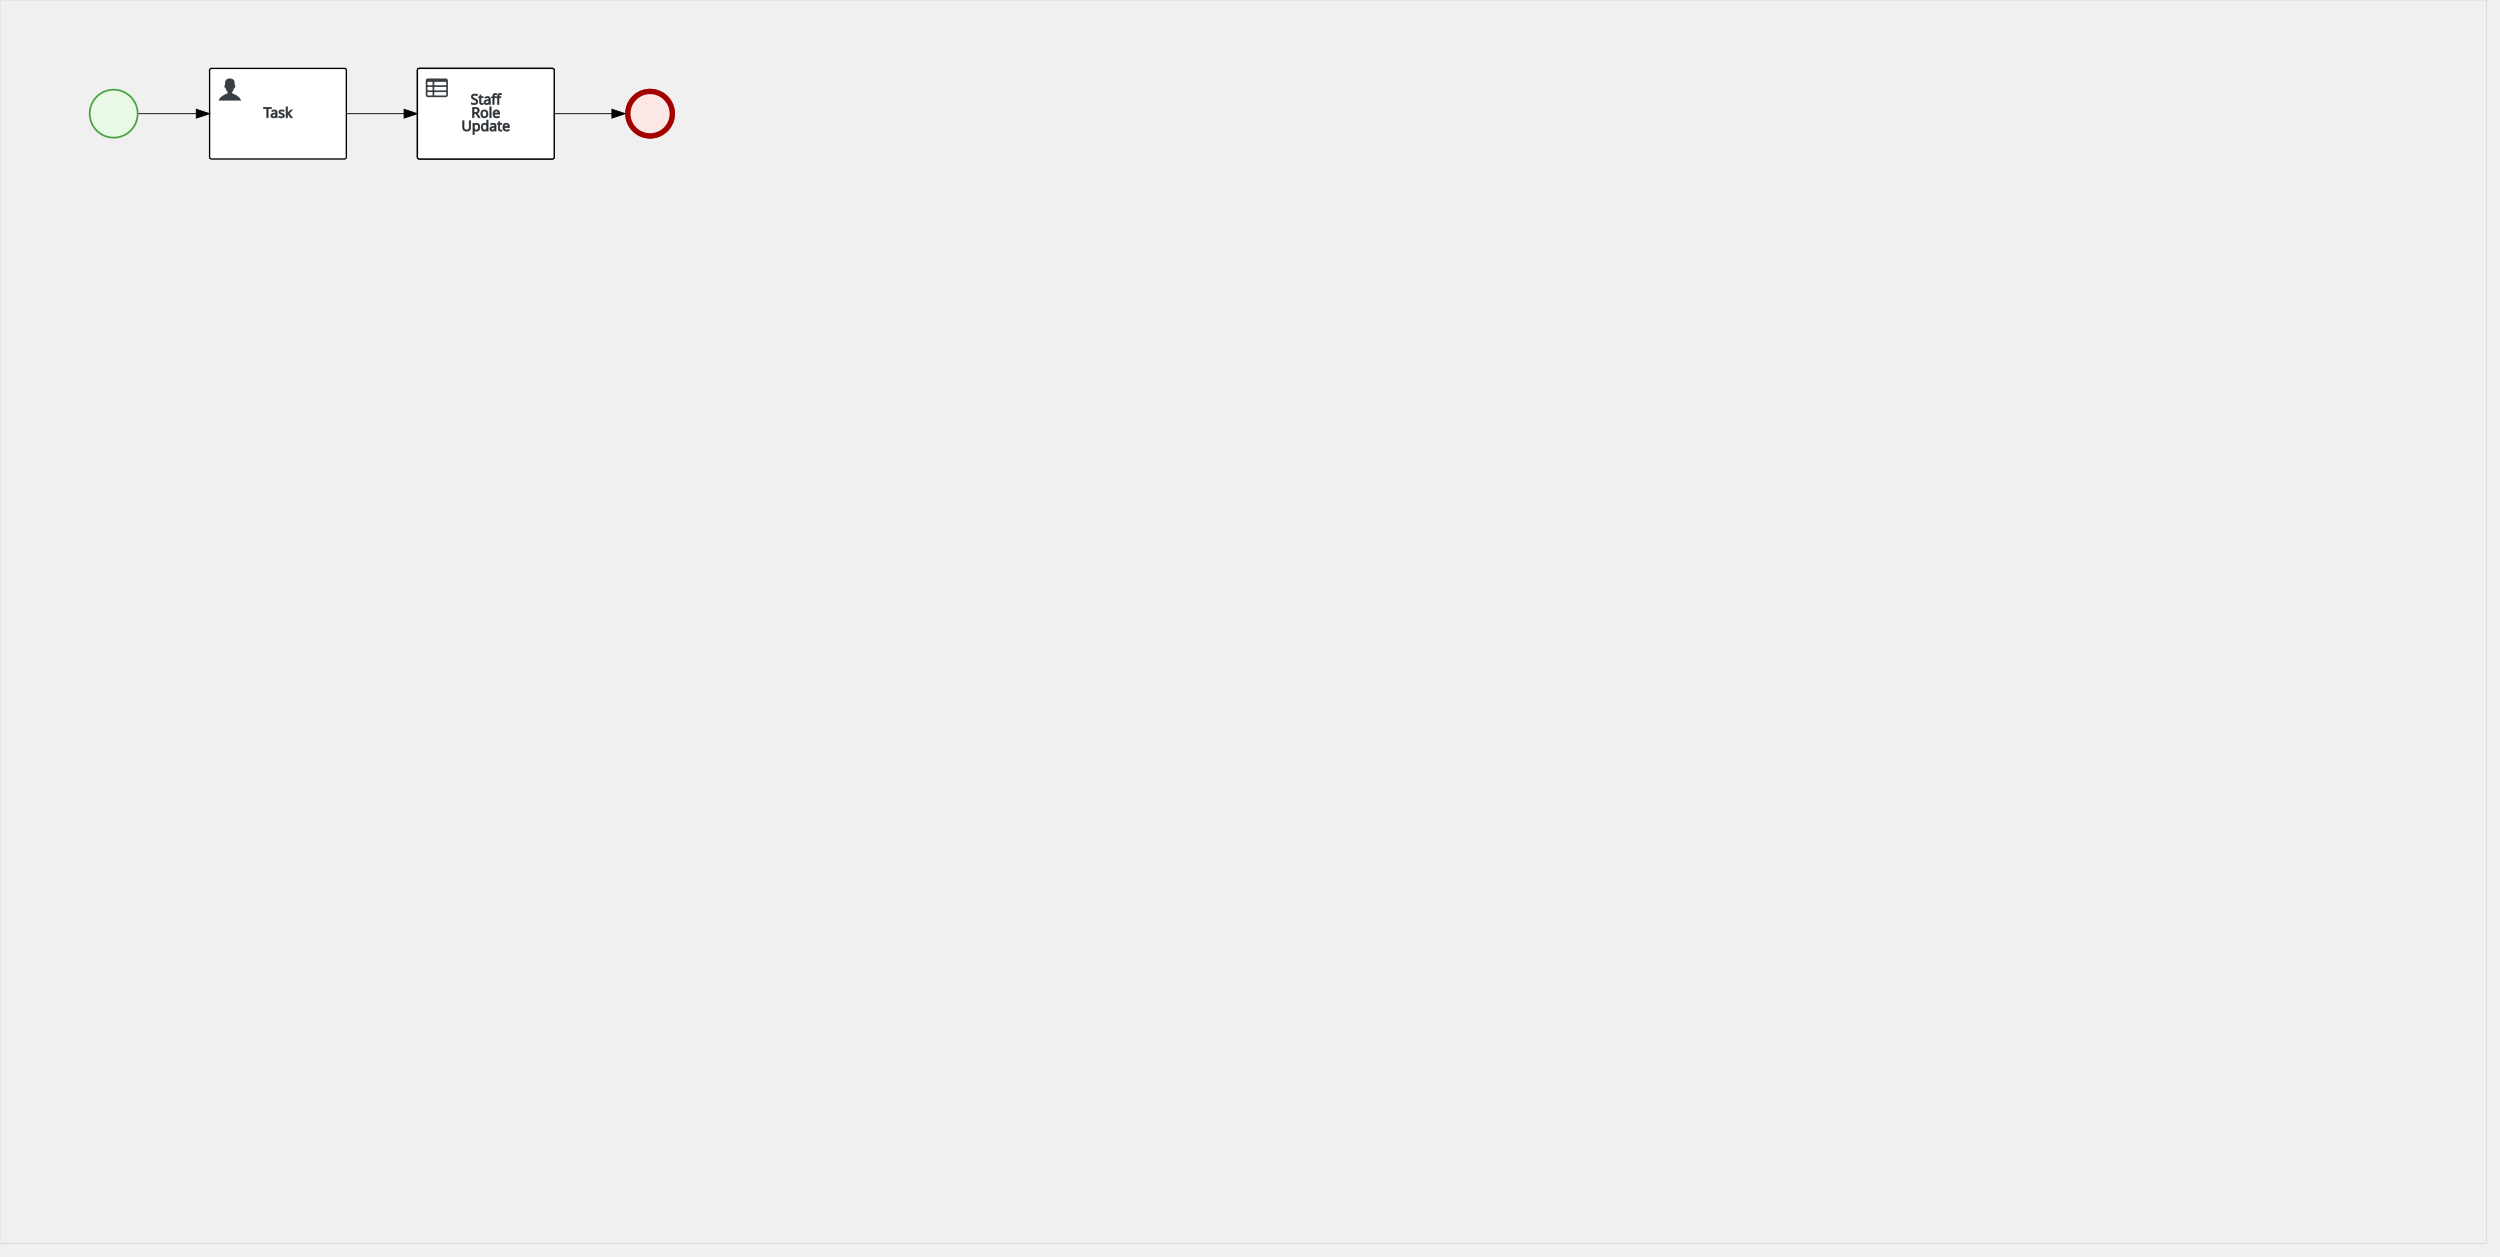
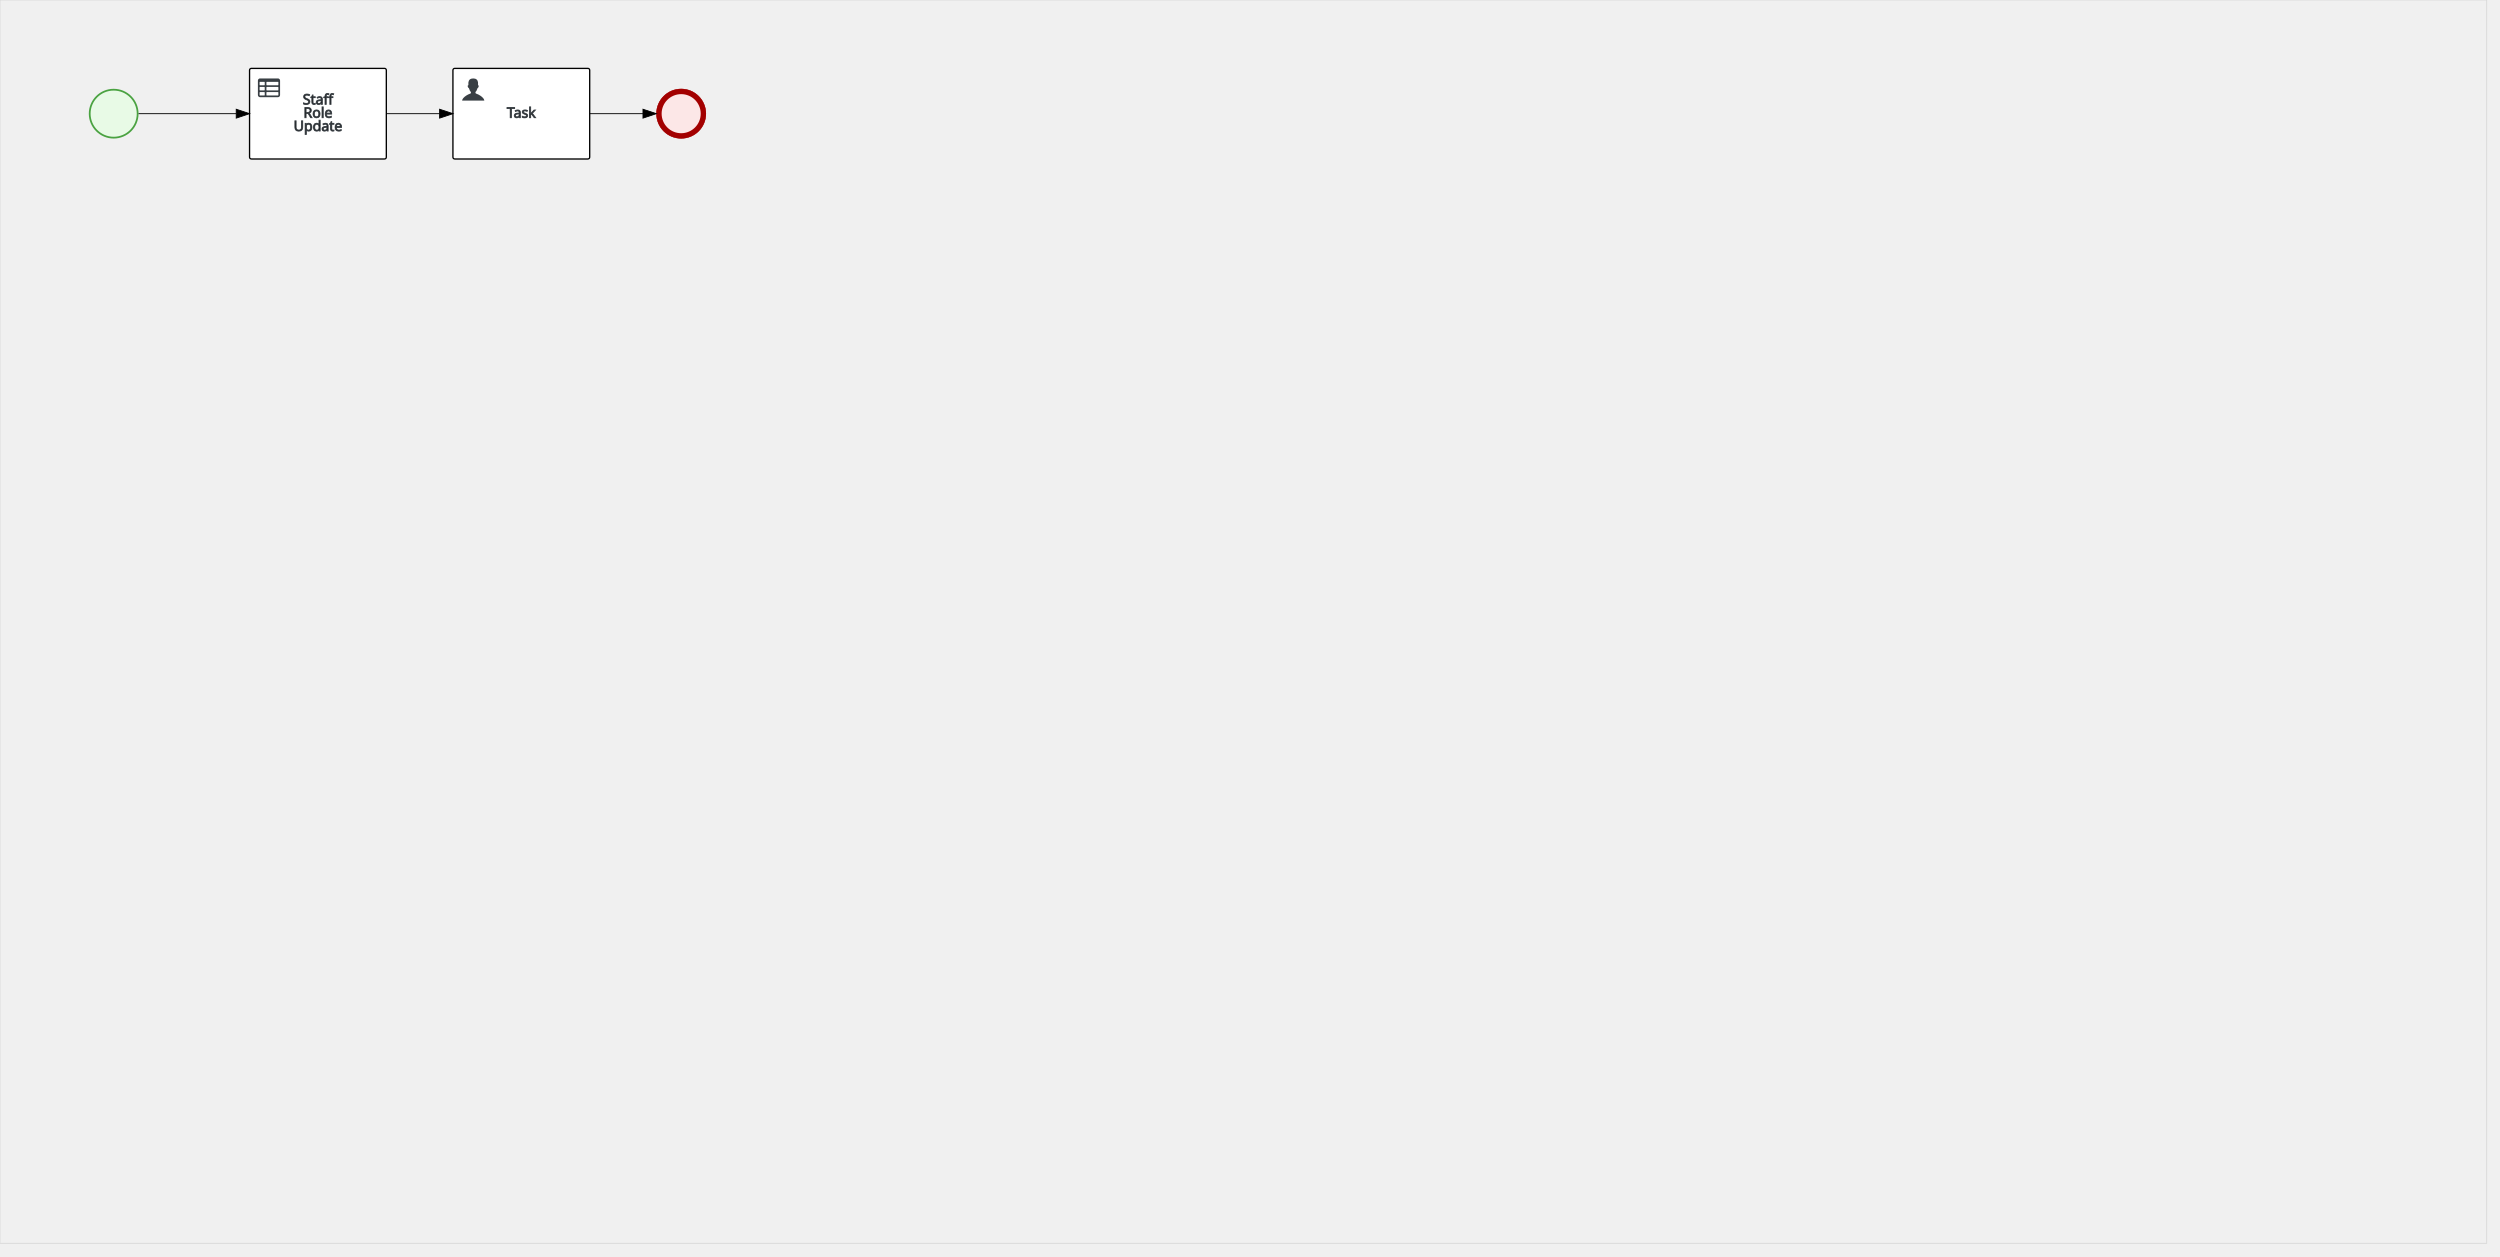
<svg xmlns="http://www.w3.org/2000/svg" version="1.1" width="2815" height="1415">
  <defs />
  <g transform="matrix(1,0,0,1,0,0)">
    <g>
      <g>
        <path fill="none" stroke="#d3d3d3" paint-order="fill stroke markers" d=" M 0 0 L 2800 0 L 2800 1400 L 0 1400 L 0 0 Z Z" stroke-miterlimit="10" stroke-opacity="0.8" stroke-dasharray="" />
      </g>
      <g id="_CD0DF296-A9A2-4EEB-94BE-9B5B9E99EA3E" bpmn2nodeid="_CD0DF296-A9A2-4EEB-94BE-9B5B9E99EA3E" transform="matrix(1,0,0,1,100,100)">
        <g>
          <path fill="none" stroke="none" />
        </g>
        <g transform="matrix(0.125,0,0,0.125,0,0)">
          <g transform="matrix(1,0,0,1,0,0)">
            <path fill="#e8fae6" stroke="none" id="_CD0DF296-A9A2-4EEB-94BE-9B5B9E99EA3E?shapeType=BACKGROUND" paint-order="stroke fill markers" d=" M 0 0 M 444 224 C 444 263.9 434.2 300.8 414.4 334.5 C 394.7 368.2 368 394.9 334.4 414.5 C 300.8 434.1 263.9 444 224 444 C 184.1 444 147.2 434.2 113.5 414.4 C 79.8 394.7 53.1 368 33.5 334.4 C 13.9 300.8 4 263.9 4 224 C 4 184.1 13.8 147.2 33.6 113.5 C 53.4 79.8 80.1 53.1 113.6 33.5 C 147.1 13.9 184.1 4 224 4 C 263.9 4 300.8 13.8 334.5 33.6 C 368.2 53.4 394.9 80.1 414.5 113.6 C 434.1 147.1 444 184.1 444 224 Z" />
          </g>
          <g>
            <g transform="matrix(1,0,0,1,0,0)">
              <g transform="matrix(1,0,0,1,0,0)">
                <path fill="#4aa241" stroke="none" id="_CD0DF296-A9A2-4EEB-94BE-9B5B9E99EA3E?shapeType=BORDER&amp;renderType=FILL" paint-order="stroke fill markers" d=" M 0 0 M 224 0 C 100.3 0 0 100.3 0 224 C 0 347.7 100.3 448 224 448 C 347.7 448 448 347.7 448 224 C 448 100.3 347.7 0 224 0 Z M 0 0 M 224 432 C 109.1 432 16 338.9 16 224 C 16 109.1 109.1 16 224 16 C 338.9 16 432 109.1 432 224 C 432 338.9 338.9 432 224 432 Z" />
              </g>
            </g>
          </g>
        </g>
        <g transform="matrix(1,0,0,1,28,56)">
          <g />
        </g>
      </g>
-       <g id="_05BD50CE-F2EB-412C-9635-029A0FB69BEA" bpmn2nodeid="_05BD50CE-F2EB-412C-9635-029A0FB69BEA" transform="matrix(1,0,0,1,236,77)">
+       <g transform="matrix(1,0,0,1,100,100)" />
+       <g id="_1E5D51CC-04A8-4799-9F30-24BEF1714EDB" bpmn2nodeid="_1E5D51CC-04A8-4799-9F30-24BEF1714EDB" transform="matrix(1,0,0,1,281,77)">
+         <g>
+           <path fill="none" stroke="none" />
+         </g>
+         <g transform="matrix(1,0,0,1,0,0)">
+           <path fill="#ffffff" stroke="none" id="_1E5D51CC-04A8-4799-9F30-24BEF1714EDB?shapeType=BACKGROUND" paint-order="stroke fill markers" d=" M 2 0 L 152 0 L 152 0 A 2 2 0 0 1 154 2 L 154 100 L 154 100 A 2 2 0 0 1 152 102 L 2 102 L 2 102 A 2 2 0 0 1 0 100 L 0 2 L 0 2 A 2 2 0 0 1 2 0 Z" />
+         </g>
+         <g transform="matrix(1,0,0,1,0,0)">
+           <path fill="none" stroke="rgb(0,0,0)" id="_1E5D51CC-04A8-4799-9F30-24BEF1714EDB?shapeType=BORDER&amp;renderType=STROKE" paint-order="fill stroke markers" d=" M 2 0 L 152 0 L 152 0 A 2 2 0 0 1 154 2 L 154 100 L 154 100 A 2 2 0 0 1 152 102 L 2 102 L 2 102 A 2 2 0 0 1 0 100 L 0 2 L 0 2 A 2 2 0 0 1 2 0 Z" stroke-miterlimit="10" stroke-width="1.5" stroke-dasharray="" />
+         </g>
+         <g>
+           <g transform="matrix(0.06,0,0,0.06,9.4,9.4)">
+             <g transform="matrix(1,0,0,1,0,0)">
+               <path fill="#393f44" stroke="none" id="_1E5D51CC-04A8-4799-9F30-24BEF1714EDBundefined" paint-order="stroke fill markers" d=" M 0 0 M 128 344 L 128 296 C 128 293.7 127.2 291.8 125.8 290.2 C 124.4 288.6 122.4 288 120 288 L 40 288 C 37.7 288 35.8 288.8 34.2 290.2 C 32.6 291.6 32 293.7 32 296 L 32 344 C 32 346.3 32.8 348.2 34.2 349.8 C 35.6 351.4 37.6 352 40 352 L 120 352 C 122.3 352 124.2 351.2 125.8 349.8 C 127.4 348.4 128 346.3 128 344 Z M 0 0 M 128 248 L 128 200 C 128 197.7 127.2 195.8 125.8 194.2 C 124.4 192.6 122.4 192 120 192 L 40 192 C 37.7 192 35.8 192.8 34.2 194.2 C 32.6 195.6 32 197.7 32 200 L 32 248 C 32 250.3 32.8 252.2 34.2 253.8 C 35.6 255.4 37.6 256 40 256 L 120 256 C 122.3 256 124.2 255.2 125.8 253.8 C 127.4 252.4 128 250.3 128 248 Z M 0 0 M 376 352 C 378.3 352 380.2 351.2 381.8 349.8 C 383.4 348.4 384 346.4 384 344 L 384 296 C 384 293.7 383.2 291.8 381.8 290.2 C 380.4 288.6 378.4 288 376 288 L 168 288 C 165.7 288 163.8 288.8 162.2 290.2 C 160.6 291.6 160 293.6 160 296 L 160 344 C 160 346.3 160.8 348.2 162.2 349.8 C 163.6 351.4 165.6 352 168 352 L 376 352 Z M 0 0 M 128 152 L 128 104 C 128 101.7 127.2 99.8 125.8 98.2 C 124.4 96.6 122.3 96 120 96 L 40 96 C 37.7 96 35.8 96.8 34.2 98.2 C 32.6 99.6 32 101.7 32 104 L 32 152 C 32 154.3 32.8 156.2 34.2 157.8 C 35.6 159.4 37.6 160 40 160 L 120 160 C 122.3 160 124.2 159.2 125.8 157.8 C 127.4 156.4 128 154.3 128 152 Z M 0 0 M 376 256 C 378.3 256 380.2 255.2 381.8 253.8 C 383.4 252.4 384 250.4 384 248 L 384 200 C 384 197.7 383.2 195.8 381.8 194.2 C 380.4 192.6 378.4 192 376 192 L 168 192 C 165.7 192 163.8 192.8 162.2 194.2 C 160.6 195.6 160 197.6 160 200 L 160 248 C 160 250.3 160.8 252.2 162.2 253.8 C 163.6 255.4 165.6 256 168 256 L 376 256 Z M 0 0 M 376 160 C 378.3 160 380.2 159.2 381.8 157.8 C 383.4 156.4 384 154.4 384 152 L 384 104 C 384 101.7 383.2 99.8 381.8 98.2 C 380.4 96.6 378.3 96 376 96 L 168 96 C 165.7 96 163.8 96.8 162.2 98.2 C 160.6 99.6 160 101.6 160 104 L 160 152 C 160 154.3 160.8 156.2 162.2 157.8 C 163.6 159.4 165.6 160 168 160 L 376 160 Z M 0 0 M 416 72 L 416 344 C 416 355 412.1 364.4 404.2 372.2 C 396.3 380 387 384 376 384 L 40 384 C 29 384 19.6 380.1 11.8 372.2 C 4 364.3 0 355 0 344 L 0 72 C 0 61 3.9 51.6 11.8 43.8 C 19.7 36 29 32 40 32 L 376 32 C 387 32 396.4 35.9 404.2 43.8 C 412 51.7 416 61 416 72 Z" />
+             </g>
+           </g>
+         </g>
+         <g transform="matrix(1,0,0,1,77,28.5)">
+           <g>
+             <text fill="#000000" stroke="none" font-family="Open Sans" font-size="12pt" font-style="normal" font-weight="normal" text-decoration="normal" x="0" y="12" text-anchor="middle" dominant-baseline="alphabetic">Staff</text>
+             <text fill="#000000" stroke="none" font-family="Open Sans" font-size="12pt" font-style="normal" font-weight="normal" text-decoration="normal" x="0" y="27" text-anchor="middle" dominant-baseline="alphabetic">Role</text>
+             <text fill="#000000" stroke="none" font-family="Open Sans" font-size="12pt" font-style="normal" font-weight="normal" text-decoration="normal" x="0" y="42" text-anchor="middle" dominant-baseline="alphabetic" id="_1E5D51CC-04A8-4799-9F30-24BEF1714EDBundefined">Update</text>
+             <path fill="none" stroke="none" />
+             <text fill="none" stroke="#393f44" font-family="Open Sans" font-size="12pt" font-style="normal" font-weight="normal" text-decoration="normal" x="0" y="12" text-anchor="middle" dominant-baseline="alphabetic" stroke-miterlimit="10" stroke-dasharray="">Staff</text>
+             <path fill="none" stroke="none" />
+             <text fill="none" stroke="#393f44" font-family="Open Sans" font-size="12pt" font-style="normal" font-weight="normal" text-decoration="normal" x="0" y="27" text-anchor="middle" dominant-baseline="alphabetic" stroke-miterlimit="10" stroke-dasharray="">Role</text>
+             <path fill="none" stroke="none" />
+             <text fill="none" stroke="#393f44" font-family="Open Sans" font-size="12pt" font-style="normal" font-weight="normal" text-decoration="normal" x="0" y="42" text-anchor="middle" dominant-baseline="alphabetic" stroke-miterlimit="10" stroke-dasharray="">Update</text>
+           </g>
+         </g>
+       </g>
+       <g id="_C5CA9166-FA0E-488B-8E6C-4D6A04FBB8B2" bpmn2nodeid="_C5CA9166-FA0E-488B-8E6C-4D6A04FBB8B2">
+         <g>
+           <path fill="none" stroke="rgb(0,0,0)" paint-order="fill stroke markers" d=" M 156 128 L 266 128" stroke-miterlimit="10" stroke-dasharray="" />
+         </g>
+         <g transform="matrix(1,0,0,1,156,128)" />
+         <g transform="matrix(6.123233995736766e-17,1,-1,6.123233995736766e-17,281,123)">
+           <path fill="rgb(0,0,0)" stroke="rgb(0,0,0)" paint-order="fill stroke markers" d=" M 10 15 L 0 15 L 5 0 Z" stroke-miterlimit="10" stroke-dasharray="" />
+         </g>
+       </g>
+       <g id="_A10E6217-43C3-4C0A-B50B-8ADAB95F3195" bpmn2nodeid="_A10E6217-43C3-4C0A-B50B-8ADAB95F3195" transform="matrix(1,0,0,1,739,100)">
+         <g>
+           <path fill="none" stroke="none" />
+         </g>
+         <g transform="matrix(0.125,0,0,0.125,0,0)">
+           <g transform="matrix(1,0,0,1,0,0)">
+             <path fill="#fce7e7" stroke="none" id="_A10E6217-43C3-4C0A-B50B-8ADAB95F3195?shapeType=BACKGROUND" paint-order="stroke fill markers" d=" M 0 0 M 444 224 C 444 263.9 434.2 300.8 414.4 334.5 C 394.7 368.2 368 394.9 334.4 414.5 C 300.8 434.1 263.9 444 224 444 C 184.1 444 147.2 434.2 113.5 414.4 C 79.8 394.7 53.1 368 33.5 334.4 C 13.9 300.8 4 263.9 4 224 C 4 184.1 13.8 147.2 33.6 113.5 C 53.4 79.8 80.1 53.1 113.6 33.5 C 147.1 13.9 184.1 4 224 4 C 263.9 4 300.8 13.8 334.5 33.6 C 368.2 53.4 394.9 80.1 414.5 113.6 C 434.1 147.1 444 184.1 444 224 Z" />
+           </g>
+           <g>
+             <g transform="matrix(1,0,0,1,0,0)">
+               <g transform="matrix(1,0,0,1,0,0)">
+                 <path fill="rgb(163,0,0)" stroke="none" id="_A10E6217-43C3-4C0A-B50B-8ADAB95F3195?shapeType=BORDER&amp;renderType=FILL" paint-order="stroke fill markers" d=" M 0 0 M 224 0 C 100.3 0 0 100.3 0 224 C 0 347.7 100.3 448 224 448 C 347.7 448 448 347.7 448 224 C 448 100.3 347.7 0 224 0 Z M 0 0 M 224 400 C 126.8 400 48 321.2 48 224 C 48 126.8 126.8 48 224 48 C 321.2 48 400 126.8 400 224 C 400 321.2 321.2 400 224 400 Z" />
+               </g>
+             </g>
+           </g>
+         </g>
+         <g transform="matrix(1,0,0,1,28,56)">
+           <g />
+         </g>
+       </g>
+       <g transform="matrix(1,0,0,1,281,77)" />
+       <g id="_05BD50CE-F2EB-412C-9635-029A0FB69BEA" bpmn2nodeid="_05BD50CE-F2EB-412C-9635-029A0FB69BEA" transform="matrix(1,0,0,1,510,77)">
        <g>
          <path fill="none" stroke="none" />
        </g>
        <g transform="matrix(1,0,0,1,0,0)">
          <path fill="#ffffff" stroke="none" id="_05BD50CE-F2EB-412C-9635-029A0FB69BEA?shapeType=BACKGROUND" paint-order="stroke fill markers" d=" M 2 0 L 152 0 L 152 0 A 2 2 0 0 1 154 2 L 154 100 L 154 100 A 2 2 0 0 1 152 102 L 2 102 L 2 102 A 2 2 0 0 1 0 100 L 0 2 L 0 2 A 2 2 0 0 1 2 0 Z" />
        </g>
        <g transform="matrix(1,0,0,1,0,0)">
          <path fill="none" stroke="rgb(0,0,0)" id="_05BD50CE-F2EB-412C-9635-029A0FB69BEA?shapeType=BORDER&amp;renderType=STROKE" paint-order="fill stroke markers" d=" M 2 0 L 152 0 L 152 0 A 2 2 0 0 1 154 2 L 154 100 L 154 100 A 2 2 0 0 1 152 102 L 2 102 L 2 102 A 2 2 0 0 1 0 100 L 0 2 L 0 2 A 2 2 0 0 1 2 0 Z" stroke-miterlimit="10" stroke-width="1.5" stroke-dasharray="" />
        </g>
        <g>
          <g transform="matrix(0.06,0,0,0.06,9.4,9.4)">
            <g transform="matrix(1,0,0,1,0,0)">
              <path fill="#393f44" stroke="none" id="_05BD50CE-F2EB-412C-9635-029A0FB69BEAundefined" paint-order="stroke fill markers" d=" M 0 0 M 16 445.21 C 16 440.869 18.784 431.129 22.001 424.217 C 35.768 394.64 77.283 359.28 129 333.084 C 144.516 325.224 157.347 319.964 167.807 317.174 C 171.932 316.074 175.729 314.414 176.525 313.363 C 178.894 310.234 180.914 302.908 181.727 294.5 L 182.5 286.5 L 178.507 283.455 C 166.303 274.146 154.284 251.678 148.04 226.5 C 145.611 216.707 145.056 215.462 142.984 215.158 C 141.703 214.97 138.083 212.243 134.939 209.099 C 123.233 197.393 116.891 177.376 121.44 166.49 C 123.002 162.751 128.155 159.01 131.75 159.004 C 134.448 159 134.471 158.603 132.914 138.788 C 130.927 113.496 134.279 92.265 143.132 74.076 C 152.232 55.38 167.569 42.882 189.049 36.66 C 210.203 30.532 237.797 30.532 258.951 36.66 C 300.042 48.563 318.958 83.806 314.955 141 C 314.32 150.075 313.624 157.788 313.409 158.14 C 313.194 158.493 314.575 159.073 316.479 159.43 C 328.929 161.766 330.986 177.018 321.496 196.621 C 316.903 206.109 309.357 214.508 304.817 215.185 C 303.023 215.453 302.293 217.146 299.943 226.5 C 296.659 239.567 294.474 245.305 287.948 257.995 C 282.491 268.606 273.035 281.109 268.108 284.229 L 264.871 286.278 L 265.518 292.889 C 266.345 301.33 268.639 309.871 270.877 312.837 C 272.067 314.415 275.002 315.79 280.063 317.139 C 291.069 320.075 303.617 325.274 321 334.102 C 369.815 358.891 410.848 393.758 425.032 422.5 C 429.07 430.682 432 440.232 432 445.21 L 432 448 L 224 448 L 16 448 L 16 445.21 Z" />
            </g>
          </g>
        </g>
        <g transform="matrix(1,0,0,1,77,43.5)">
          <g>
            <text fill="#000000" stroke="none" font-family="Open Sans" font-size="12pt" font-style="normal" font-weight="normal" text-decoration="normal" x="0" y="12" text-anchor="middle" dominant-baseline="alphabetic" id="_05BD50CE-F2EB-412C-9635-029A0FB69BEAundefined">Task</text>
            <path fill="none" stroke="none" />
            <text fill="none" stroke="#393f44" font-family="Open Sans" font-size="12pt" font-style="normal" font-weight="normal" text-decoration="normal" x="0" y="12" text-anchor="middle" dominant-baseline="alphabetic" stroke-miterlimit="10" stroke-dasharray="">Task</text>
          </g>
        </g>
      </g>
-       <g id="_C5CA9166-FA0E-488B-8E6C-4D6A04FBB8B2" bpmn2nodeid="_C5CA9166-FA0E-488B-8E6C-4D6A04FBB8B2">
+       <g id="_27DAD284-D9DF-4007-A9C5-D33C6D507915" bpmn2nodeid="_27DAD284-D9DF-4007-A9C5-D33C6D507915">
        <g>
-           <path fill="none" stroke="rgb(0,0,0)" paint-order="fill stroke markers" d=" M 156 128 L 221 128" stroke-miterlimit="10" stroke-dasharray="" />
+           <path fill="none" stroke="rgb(0,0,0)" paint-order="fill stroke markers" d=" M 435 128 L 495 128" stroke-miterlimit="10" stroke-dasharray="" />
        </g>
-         <g transform="matrix(1,0,0,1,156,128)" />
-         <g transform="matrix(6.123233995736766e-17,1,-1,6.123233995736766e-17,236,123)">
+         <g transform="matrix(1,0,0,1,435,128)" />
+         <g transform="matrix(1.7340354102782993e-8,1,-1,1.7340354102782993e-8,510,123)">
          <path fill="rgb(0,0,0)" stroke="rgb(0,0,0)" paint-order="fill stroke markers" d=" M 10 15 L 0 15 L 5 0 Z" stroke-miterlimit="10" stroke-dasharray="" />
        </g>
      </g>
-       <g transform="matrix(1,0,0,1,100,100)" />
-       <g id="_1E5D51CC-04A8-4799-9F30-24BEF1714EDB" bpmn2nodeid="_1E5D51CC-04A8-4799-9F30-24BEF1714EDB" transform="matrix(1,0,0,1,470,77)">
-         <g>
-           <path fill="none" stroke="none" />
-         </g>
-         <g transform="matrix(1,0,0,1,0,0)">
-           <path fill="#ffffff" stroke="none" id="_1E5D51CC-04A8-4799-9F30-24BEF1714EDB?shapeType=BACKGROUND" paint-order="stroke fill markers" d=" M 2 0 L 152 0 L 152 0 A 2 2 0 0 1 154 2 L 154 100 L 154 100 A 2 2 0 0 1 152 102 L 2 102 L 2 102 A 2 2 0 0 1 0 100 L 0 2 L 0 2 A 2 2 0 0 1 2 0 Z" />
-         </g>
-         <g transform="matrix(1,0,0,1,0,0)">
-           <path fill="none" stroke="#000000" id="_1E5D51CC-04A8-4799-9F30-24BEF1714EDB?shapeType=BORDER&amp;renderType=STROKE" paint-order="fill stroke markers" d=" M 2 0 L 152 0 L 152 0 A 2 2 0 0 1 154 2 L 154 100 L 154 100 A 2 2 0 0 1 152 102 L 2 102 L 2 102 A 2 2 0 0 1 0 100 L 0 2 L 0 2 A 2 2 0 0 1 2 0 Z" stroke-miterlimit="10" stroke-width="1.5" stroke-dasharray="" />
-         </g>
-         <g>
-           <g transform="matrix(0.06,0,0,0.06,9.4,9.4)">
-             <g transform="matrix(1,0,0,1,0,0)">
-               <path fill="#393f44" stroke="none" id="_1E5D51CC-04A8-4799-9F30-24BEF1714EDBundefined" paint-order="stroke fill markers" d=" M 0 0 M 128 344 L 128 296 C 128 293.7 127.2 291.8 125.8 290.2 C 124.4 288.6 122.4 288 120 288 L 40 288 C 37.7 288 35.8 288.8 34.2 290.2 C 32.6 291.6 32 293.7 32 296 L 32 344 C 32 346.3 32.8 348.2 34.2 349.8 C 35.6 351.4 37.6 352 40 352 L 120 352 C 122.3 352 124.2 351.2 125.8 349.8 C 127.4 348.4 128 346.3 128 344 Z M 0 0 M 128 248 L 128 200 C 128 197.7 127.2 195.8 125.8 194.2 C 124.4 192.6 122.4 192 120 192 L 40 192 C 37.7 192 35.8 192.8 34.2 194.2 C 32.6 195.6 32 197.7 32 200 L 32 248 C 32 250.3 32.8 252.2 34.2 253.8 C 35.6 255.4 37.6 256 40 256 L 120 256 C 122.3 256 124.2 255.2 125.8 253.8 C 127.4 252.4 128 250.3 128 248 Z M 0 0 M 376 352 C 378.3 352 380.2 351.2 381.8 349.8 C 383.4 348.4 384 346.4 384 344 L 384 296 C 384 293.7 383.2 291.8 381.8 290.2 C 380.4 288.6 378.4 288 376 288 L 168 288 C 165.7 288 163.8 288.8 162.2 290.2 C 160.6 291.6 160 293.6 160 296 L 160 344 C 160 346.3 160.8 348.2 162.2 349.8 C 163.6 351.4 165.6 352 168 352 L 376 352 Z M 0 0 M 128 152 L 128 104 C 128 101.7 127.2 99.8 125.8 98.2 C 124.4 96.6 122.3 96 120 96 L 40 96 C 37.7 96 35.8 96.8 34.2 98.2 C 32.6 99.6 32 101.7 32 104 L 32 152 C 32 154.3 32.8 156.2 34.2 157.8 C 35.6 159.4 37.6 160 40 160 L 120 160 C 122.3 160 124.2 159.2 125.8 157.8 C 127.4 156.4 128 154.3 128 152 Z M 0 0 M 376 256 C 378.3 256 380.2 255.2 381.8 253.8 C 383.4 252.4 384 250.4 384 248 L 384 200 C 384 197.7 383.2 195.8 381.8 194.2 C 380.4 192.6 378.4 192 376 192 L 168 192 C 165.7 192 163.8 192.8 162.2 194.2 C 160.6 195.6 160 197.6 160 200 L 160 248 C 160 250.3 160.8 252.2 162.2 253.8 C 163.6 255.4 165.6 256 168 256 L 376 256 Z M 0 0 M 376 160 C 378.3 160 380.2 159.2 381.8 157.8 C 383.4 156.4 384 154.4 384 152 L 384 104 C 384 101.7 383.2 99.8 381.8 98.2 C 380.4 96.6 378.3 96 376 96 L 168 96 C 165.7 96 163.8 96.8 162.2 98.2 C 160.6 99.6 160 101.6 160 104 L 160 152 C 160 154.3 160.8 156.2 162.2 157.8 C 163.6 159.4 165.6 160 168 160 L 376 160 Z M 0 0 M 416 72 L 416 344 C 416 355 412.1 364.4 404.2 372.2 C 396.3 380 387 384 376 384 L 40 384 C 29 384 19.6 380.1 11.8 372.2 C 4 364.3 0 355 0 344 L 0 72 C 0 61 3.9 51.6 11.8 43.8 C 19.7 36 29 32 40 32 L 376 32 C 387 32 396.4 35.9 404.2 43.8 C 412 51.7 416 61 416 72 Z" />
-             </g>
-           </g>
-         </g>
-         <g transform="matrix(1,0,0,1,77,28.5)">
-           <g>
-             <text fill="#000000" stroke="none" font-family="Open Sans" font-size="12pt" font-style="normal" font-weight="normal" text-decoration="normal" x="0" y="12" text-anchor="middle" dominant-baseline="alphabetic">Staff</text>
-             <text fill="#000000" stroke="none" font-family="Open Sans" font-size="12pt" font-style="normal" font-weight="normal" text-decoration="normal" x="0" y="27" text-anchor="middle" dominant-baseline="alphabetic">Role</text>
-             <text fill="#000000" stroke="none" font-family="Open Sans" font-size="12pt" font-style="normal" font-weight="normal" text-decoration="normal" x="0" y="42" text-anchor="middle" dominant-baseline="alphabetic" id="_1E5D51CC-04A8-4799-9F30-24BEF1714EDBundefined">Update</text>
-             <path fill="none" stroke="none" />
-             <text fill="none" stroke="#393f44" font-family="Open Sans" font-size="12pt" font-style="normal" font-weight="normal" text-decoration="normal" x="0" y="12" text-anchor="middle" dominant-baseline="alphabetic" stroke-miterlimit="10" stroke-dasharray="">Staff</text>
-             <path fill="none" stroke="none" />
-             <text fill="none" stroke="#393f44" font-family="Open Sans" font-size="12pt" font-style="normal" font-weight="normal" text-decoration="normal" x="0" y="27" text-anchor="middle" dominant-baseline="alphabetic" stroke-miterlimit="10" stroke-dasharray="">Role</text>
-             <path fill="none" stroke="none" />
-             <text fill="none" stroke="#393f44" font-family="Open Sans" font-size="12pt" font-style="normal" font-weight="normal" text-decoration="normal" x="0" y="42" text-anchor="middle" dominant-baseline="alphabetic" stroke-miterlimit="10" stroke-dasharray="">Update</text>
-           </g>
-         </g>
-       </g>
-       <g id="_D121266B-3A5C-4221-8608-3273001F499E" bpmn2nodeid="_D121266B-3A5C-4221-8608-3273001F499E" transform="matrix(1,0,0,1,704,100)">
+       <g transform="matrix(1,0,0,1,510,77)" />
+       <g id="_A10E6217-43C3-4C0A-B50B-8ADAB95F3195" bpmn2nodeid="_A10E6217-43C3-4C0A-B50B-8ADAB95F3195" transform="matrix(1,0,0,1,739,100)">
        <g>
          <path fill="none" stroke="none" />
        </g>
        <g transform="matrix(0.125,0,0,0.125,0,0)">
          <g transform="matrix(1,0,0,1,0,0)">
-             <path fill="#fce7e7" stroke="none" id="_D121266B-3A5C-4221-8608-3273001F499E?shapeType=BACKGROUND" paint-order="stroke fill markers" d=" M 0 0 M 444 224 C 444 263.9 434.2 300.8 414.4 334.5 C 394.7 368.2 368 394.9 334.4 414.5 C 300.8 434.1 263.9 444 224 444 C 184.1 444 147.2 434.2 113.5 414.4 C 79.8 394.7 53.1 368 33.5 334.4 C 13.9 300.8 4 263.9 4 224 C 4 184.1 13.8 147.2 33.6 113.5 C 53.4 79.8 80.1 53.1 113.6 33.5 C 147.1 13.9 184.1 4 224 4 C 263.9 4 300.8 13.8 334.5 33.6 C 368.2 53.4 394.9 80.1 414.5 113.6 C 434.1 147.1 444 184.1 444 224 Z" />
+             <path fill="#fce7e7" stroke="none" id="_A10E6217-43C3-4C0A-B50B-8ADAB95F3195?shapeType=BACKGROUND" paint-order="stroke fill markers" d=" M 0 0 M 444 224 C 444 263.9 434.2 300.8 414.4 334.5 C 394.7 368.2 368 394.9 334.4 414.5 C 300.8 434.1 263.9 444 224 444 C 184.1 444 147.2 434.2 113.5 414.4 C 79.8 394.7 53.1 368 33.5 334.4 C 13.9 300.8 4 263.9 4 224 C 4 184.1 13.8 147.2 33.6 113.5 C 53.4 79.8 80.1 53.1 113.6 33.5 C 147.1 13.9 184.1 4 224 4 C 263.9 4 300.8 13.8 334.5 33.6 C 368.2 53.4 394.9 80.1 414.5 113.6 C 434.1 147.1 444 184.1 444 224 Z" />
          </g>
          <g>
            <g transform="matrix(1,0,0,1,0,0)">
              <g transform="matrix(1,0,0,1,0,0)">
-                 <path fill="rgb(163,0,0)" stroke="none" id="_D121266B-3A5C-4221-8608-3273001F499E?shapeType=BORDER&amp;renderType=FILL" paint-order="stroke fill markers" d=" M 0 0 M 224 0 C 100.3 0 0 100.3 0 224 C 0 347.7 100.3 448 224 448 C 347.7 448 448 347.7 448 224 C 448 100.3 347.7 0 224 0 Z M 0 0 M 224 400 C 126.8 400 48 321.2 48 224 C 48 126.8 126.8 48 224 48 C 321.2 48 400 126.8 400 224 C 400 321.2 321.2 400 224 400 Z" />
+                 <path fill="rgb(163,0,0)" stroke="none" id="_A10E6217-43C3-4C0A-B50B-8ADAB95F3195?shapeType=BORDER&amp;renderType=FILL" paint-order="stroke fill markers" d=" M 0 0 M 224 0 C 100.3 0 0 100.3 0 224 C 0 347.7 100.3 448 224 448 C 347.7 448 448 347.7 448 224 C 448 100.3 347.7 0 224 0 Z M 0 0 M 224 400 C 126.8 400 48 321.2 48 224 C 48 126.8 126.8 48 224 48 C 321.2 48 400 126.8 400 224 C 400 321.2 321.2 400 224 400 Z" />
              </g>
            </g>
          </g>
        </g>
        <g transform="matrix(1,0,0,1,28,56)">
          <g />
        </g>
      </g>
-       <g id="_D121266B-3A5C-4221-8608-3273001F499E" bpmn2nodeid="_D121266B-3A5C-4221-8608-3273001F499E" transform="matrix(1,0,0,1,704,100)">
-         <g>
-           <path fill="none" stroke="none" />
-         </g>
-         <g transform="matrix(0.125,0,0,0.125,0,0)">
-           <g transform="matrix(1,0,0,1,0,0)">
-             <path fill="#fce7e7" stroke="none" id="_D121266B-3A5C-4221-8608-3273001F499E?shapeType=BACKGROUND" paint-order="stroke fill markers" d=" M 0 0 M 444 224 C 444 263.9 434.2 300.8 414.4 334.5 C 394.7 368.2 368 394.9 334.4 414.5 C 300.8 434.1 263.9 444 224 444 C 184.1 444 147.2 434.2 113.5 414.4 C 79.8 394.7 53.1 368 33.5 334.4 C 13.9 300.8 4 263.9 4 224 C 4 184.1 13.8 147.2 33.6 113.5 C 53.4 79.8 80.1 53.1 113.6 33.5 C 147.1 13.9 184.1 4 224 4 C 263.9 4 300.8 13.8 334.5 33.6 C 368.2 53.4 394.9 80.1 414.5 113.6 C 434.1 147.1 444 184.1 444 224 Z" />
-           </g>
-           <g>
-             <g transform="matrix(1,0,0,1,0,0)">
-               <g transform="matrix(1,0,0,1,0,0)">
-                 <path fill="rgb(163,0,0)" stroke="none" id="_D121266B-3A5C-4221-8608-3273001F499E?shapeType=BORDER&amp;renderType=FILL" paint-order="stroke fill markers" d=" M 0 0 M 224 0 C 100.3 0 0 100.3 0 224 C 0 347.7 100.3 448 224 448 C 347.7 448 448 347.7 448 224 C 448 100.3 347.7 0 224 0 Z M 0 0 M 224 400 C 126.8 400 48 321.2 48 224 C 48 126.8 126.8 48 224 48 C 321.2 48 400 126.8 400 224 C 400 321.2 321.2 400 224 400 Z" />
-               </g>
-             </g>
-           </g>
-         </g>
-         <g transform="matrix(1,0,0,1,28,56)">
-           <g />
-         </g>
-       </g>
-       <g transform="matrix(1,0,0,1,704,100)" />
-       <g id="_1E5D51CC-04A8-4799-9F30-24BEF1714EDB" bpmn2nodeid="_1E5D51CC-04A8-4799-9F30-24BEF1714EDB" transform="matrix(1,0,0,1,470,77)">
-         <g>
-           <path fill="none" stroke="none" />
-         </g>
-         <g transform="matrix(1,0,0,1,0,0)">
-           <path fill="#ffffff" stroke="none" id="_1E5D51CC-04A8-4799-9F30-24BEF1714EDB?shapeType=BACKGROUND" paint-order="stroke fill markers" d=" M 2 0 L 152 0 L 152 0 A 2 2 0 0 1 154 2 L 154 100 L 154 100 A 2 2 0 0 1 152 102 L 2 102 L 2 102 A 2 2 0 0 1 0 100 L 0 2 L 0 2 A 2 2 0 0 1 2 0 Z" />
-         </g>
-         <g transform="matrix(1,0,0,1,0,0)">
-           <path fill="none" stroke="#000000" id="_1E5D51CC-04A8-4799-9F30-24BEF1714EDB?shapeType=BORDER&amp;renderType=STROKE" paint-order="fill stroke markers" d=" M 2 0 L 152 0 L 152 0 A 2 2 0 0 1 154 2 L 154 100 L 154 100 A 2 2 0 0 1 152 102 L 2 102 L 2 102 A 2 2 0 0 1 0 100 L 0 2 L 0 2 A 2 2 0 0 1 2 0 Z" stroke-miterlimit="10" stroke-width="1.5" stroke-dasharray="" />
-         </g>
-         <g>
-           <g transform="matrix(0.06,0,0,0.06,9.4,9.4)">
-             <g transform="matrix(1,0,0,1,0,0)">
-               <path fill="#393f44" stroke="none" id="_1E5D51CC-04A8-4799-9F30-24BEF1714EDBundefined" paint-order="stroke fill markers" d=" M 0 0 M 128 344 L 128 296 C 128 293.7 127.2 291.8 125.8 290.2 C 124.4 288.6 122.4 288 120 288 L 40 288 C 37.7 288 35.8 288.8 34.2 290.2 C 32.6 291.6 32 293.7 32 296 L 32 344 C 32 346.3 32.8 348.2 34.2 349.8 C 35.6 351.4 37.6 352 40 352 L 120 352 C 122.3 352 124.2 351.2 125.8 349.8 C 127.4 348.4 128 346.3 128 344 Z M 0 0 M 128 248 L 128 200 C 128 197.7 127.2 195.8 125.8 194.2 C 124.4 192.6 122.4 192 120 192 L 40 192 C 37.7 192 35.8 192.8 34.2 194.2 C 32.6 195.6 32 197.7 32 200 L 32 248 C 32 250.3 32.8 252.2 34.2 253.8 C 35.6 255.4 37.6 256 40 256 L 120 256 C 122.3 256 124.2 255.2 125.8 253.8 C 127.4 252.4 128 250.3 128 248 Z M 0 0 M 376 352 C 378.3 352 380.2 351.2 381.8 349.8 C 383.4 348.4 384 346.4 384 344 L 384 296 C 384 293.7 383.2 291.8 381.8 290.2 C 380.4 288.6 378.4 288 376 288 L 168 288 C 165.7 288 163.8 288.8 162.2 290.2 C 160.6 291.6 160 293.6 160 296 L 160 344 C 160 346.3 160.8 348.2 162.2 349.8 C 163.6 351.4 165.6 352 168 352 L 376 352 Z M 0 0 M 128 152 L 128 104 C 128 101.7 127.2 99.8 125.8 98.2 C 124.4 96.6 122.3 96 120 96 L 40 96 C 37.7 96 35.8 96.8 34.2 98.2 C 32.6 99.6 32 101.7 32 104 L 32 152 C 32 154.3 32.8 156.2 34.2 157.8 C 35.6 159.4 37.6 160 40 160 L 120 160 C 122.3 160 124.2 159.2 125.8 157.8 C 127.4 156.4 128 154.3 128 152 Z M 0 0 M 376 256 C 378.3 256 380.2 255.2 381.8 253.8 C 383.4 252.4 384 250.4 384 248 L 384 200 C 384 197.7 383.2 195.8 381.8 194.2 C 380.4 192.6 378.4 192 376 192 L 168 192 C 165.7 192 163.8 192.8 162.2 194.2 C 160.6 195.6 160 197.6 160 200 L 160 248 C 160 250.3 160.8 252.2 162.2 253.8 C 163.6 255.4 165.6 256 168 256 L 376 256 Z M 0 0 M 376 160 C 378.3 160 380.2 159.2 381.8 157.8 C 383.4 156.4 384 154.4 384 152 L 384 104 C 384 101.7 383.2 99.8 381.8 98.2 C 380.4 96.6 378.3 96 376 96 L 168 96 C 165.7 96 163.8 96.8 162.2 98.2 C 160.6 99.6 160 101.6 160 104 L 160 152 C 160 154.3 160.8 156.2 162.2 157.8 C 163.6 159.4 165.6 160 168 160 L 376 160 Z M 0 0 M 416 72 L 416 344 C 416 355 412.1 364.4 404.2 372.2 C 396.3 380 387 384 376 384 L 40 384 C 29 384 19.6 380.1 11.8 372.2 C 4 364.3 0 355 0 344 L 0 72 C 0 61 3.9 51.6 11.8 43.8 C 19.7 36 29 32 40 32 L 376 32 C 387 32 396.4 35.9 404.2 43.8 C 412 51.7 416 61 416 72 Z" />
-             </g>
-           </g>
-         </g>
-         <g transform="matrix(1,0,0,1,77,28.5)">
-           <g>
-             <text fill="#000000" stroke="none" font-family="Open Sans" font-size="12pt" font-style="normal" font-weight="normal" text-decoration="normal" x="0" y="12" text-anchor="middle" dominant-baseline="alphabetic">Staff</text>
-             <text fill="#000000" stroke="none" font-family="Open Sans" font-size="12pt" font-style="normal" font-weight="normal" text-decoration="normal" x="0" y="27" text-anchor="middle" dominant-baseline="alphabetic">Role</text>
-             <text fill="#000000" stroke="none" font-family="Open Sans" font-size="12pt" font-style="normal" font-weight="normal" text-decoration="normal" x="0" y="42" text-anchor="middle" dominant-baseline="alphabetic" id="_1E5D51CC-04A8-4799-9F30-24BEF1714EDBundefined">Update</text>
-             <path fill="none" stroke="none" />
-             <text fill="none" stroke="#393f44" font-family="Open Sans" font-size="12pt" font-style="normal" font-weight="normal" text-decoration="normal" x="0" y="12" text-anchor="middle" dominant-baseline="alphabetic" stroke-miterlimit="10" stroke-dasharray="">Staff</text>
-             <path fill="none" stroke="none" />
-             <text fill="none" stroke="#393f44" font-family="Open Sans" font-size="12pt" font-style="normal" font-weight="normal" text-decoration="normal" x="0" y="27" text-anchor="middle" dominant-baseline="alphabetic" stroke-miterlimit="10" stroke-dasharray="">Role</text>
-             <path fill="none" stroke="none" />
-             <text fill="none" stroke="#393f44" font-family="Open Sans" font-size="12pt" font-style="normal" font-weight="normal" text-decoration="normal" x="0" y="42" text-anchor="middle" dominant-baseline="alphabetic" stroke-miterlimit="10" stroke-dasharray="">Update</text>
-           </g>
-         </g>
-       </g>
      <g id="_7615781D-F882-4108-BA57-01999E9D1FB9" bpmn2nodeid="_7615781D-F882-4108-BA57-01999E9D1FB9">
        <g>
-           <path fill="none" stroke="rgb(0,0,0)" paint-order="fill stroke markers" d=" M 390 128 L 455 128" stroke-miterlimit="10" stroke-dasharray="" />
+           <path fill="none" stroke="rgb(0,0,0)" paint-order="fill stroke markers" d=" M 664 128 L 724 128" stroke-miterlimit="10" stroke-dasharray="" />
        </g>
-         <g transform="matrix(1,0,0,1,390,128)" />
-         <g transform="matrix(6.123233995736766e-17,1,-1,6.123233995736766e-17,470,123)">
+         <g transform="matrix(1,0,0,1,664,128)" />
+         <g transform="matrix(6.123233995736766e-17,1,-1,6.123233995736766e-17,739,123)">
          <path fill="rgb(0,0,0)" stroke="rgb(0,0,0)" paint-order="fill stroke markers" d=" M 10 15 L 0 15 L 5 0 Z" stroke-miterlimit="10" stroke-dasharray="" />
        </g>
      </g>
-       <g id="_3F273CF6-E6DE-434F-BD0F-3C4D0C39FDD6" bpmn2nodeid="_3F273CF6-E6DE-434F-BD0F-3C4D0C39FDD6">
-         <g>
-           <path fill="none" stroke="rgb(0,0,0)" paint-order="fill stroke markers" d=" M 624 128 L 689 128" stroke-miterlimit="10" stroke-dasharray="" />
-         </g>
-         <g transform="matrix(1,0,0,1,624,128)" />
-         <g transform="matrix(6.123233995736766e-17,1,-1,6.123233995736766e-17,704,123)">
-           <path fill="rgb(0,0,0)" stroke="rgb(0,0,0)" paint-order="fill stroke markers" d=" M 10 15 L 0 15 L 5 0 Z" stroke-miterlimit="10" stroke-dasharray="" />
-         </g>
-       </g>
-       <g transform="matrix(1,0,0,1,236,77)" />
-       <g transform="matrix(1,0,0,1,470,77)" />
+       <g transform="matrix(1,0,0,1,739,100)" />
    </g>
  </g>
</svg>
